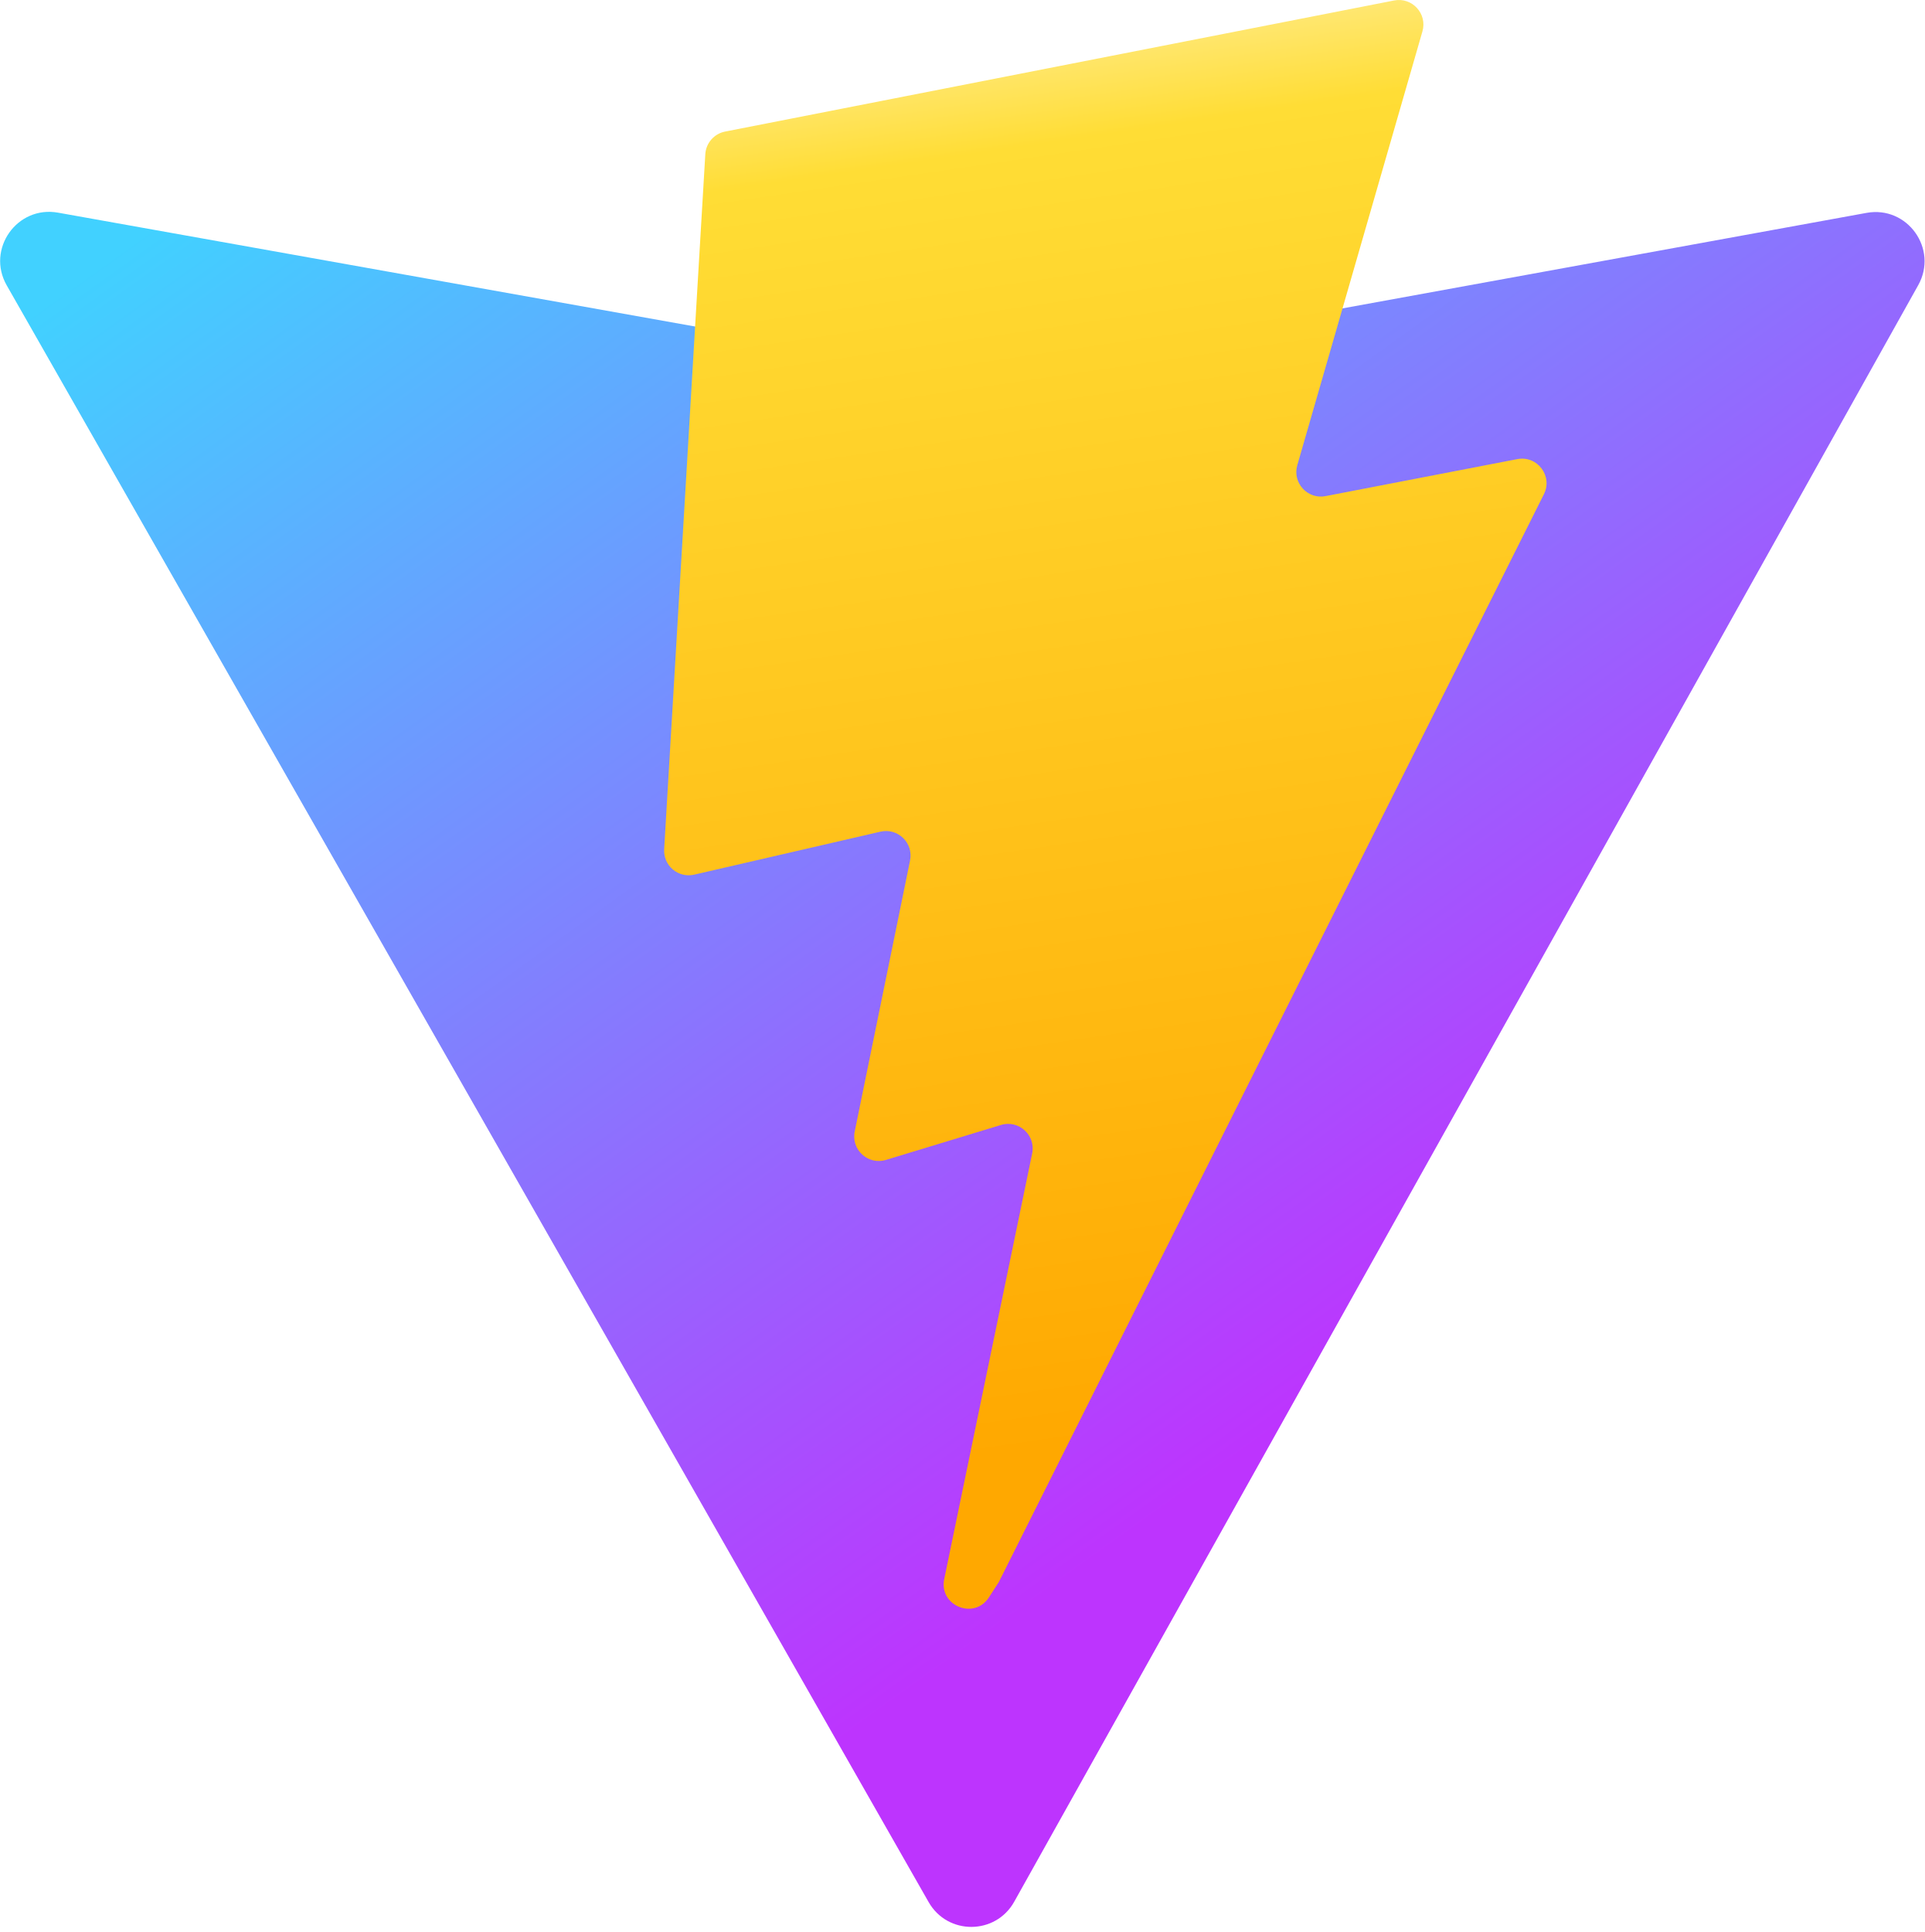
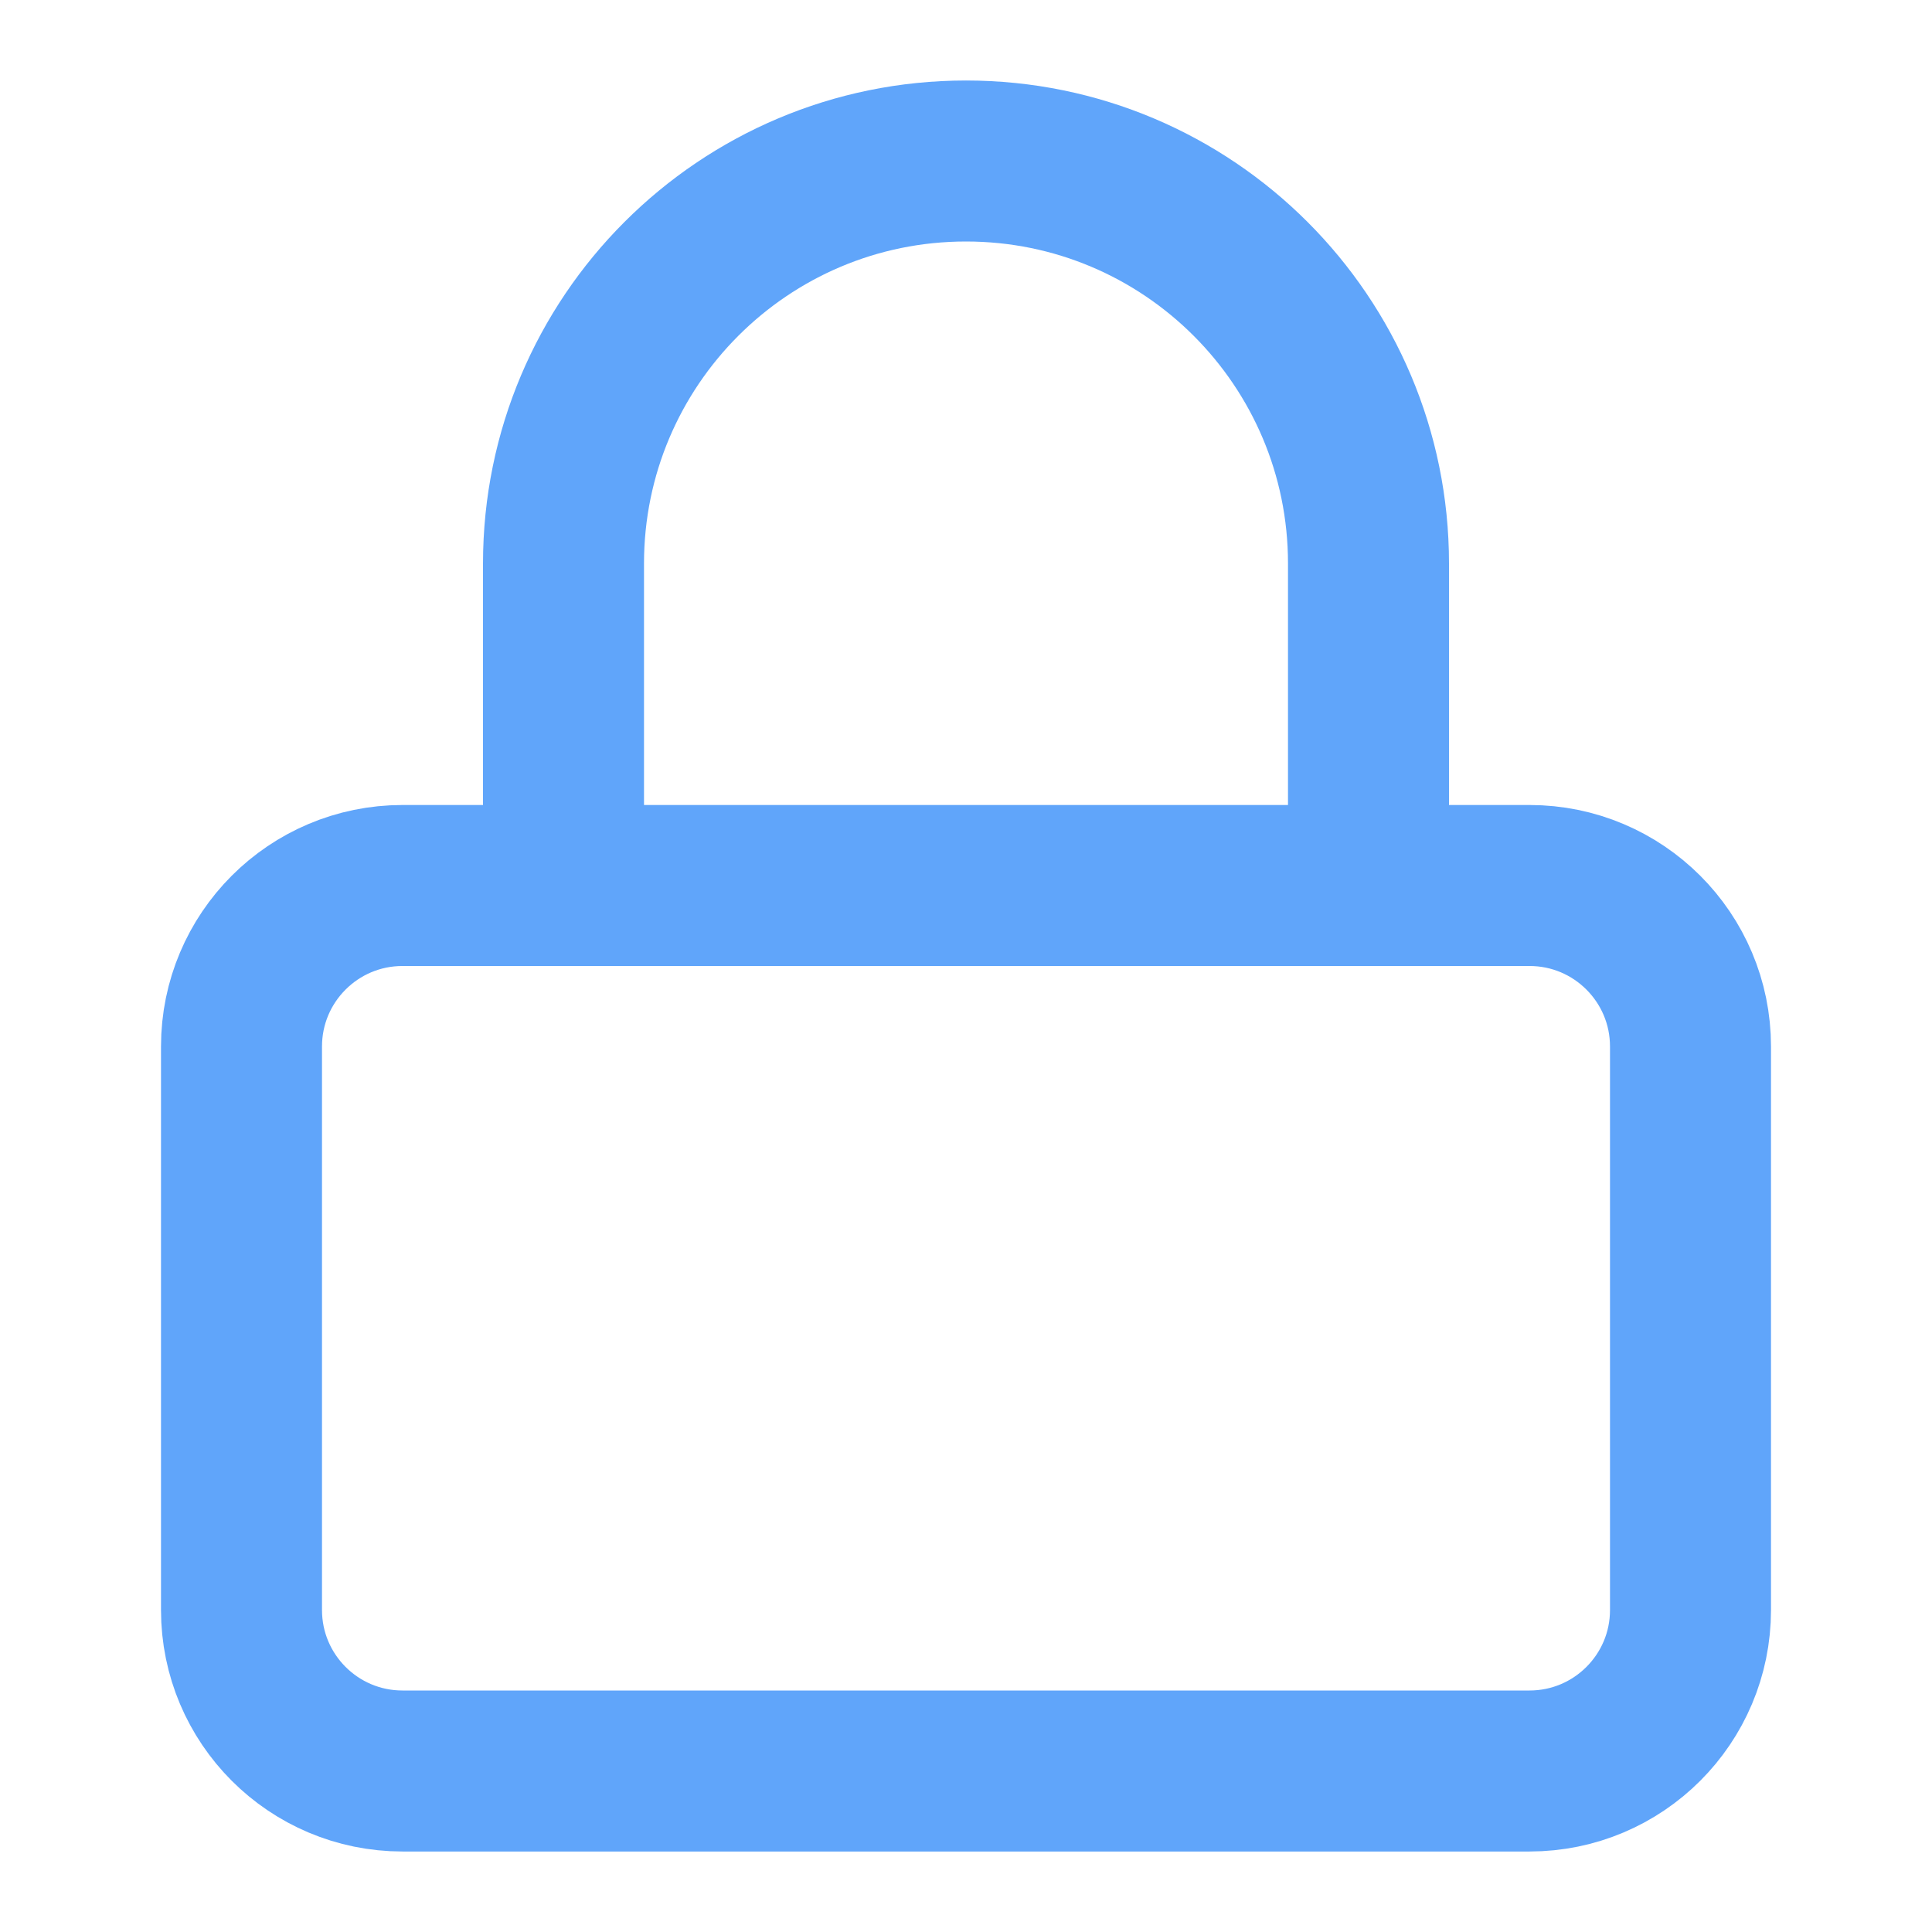
- <svg xmlns="http://www.w3.org/2000/svg" aria-hidden="true" role="img" class="iconify iconify--logos" width="31.88" height="32" preserveAspectRatio="xMidYMid meet" viewBox="0 0 256 257">
-   <defs>
-     <linearGradient id="IconifyId1813088fe1fbc01fb466" x1="-.828%" x2="57.636%" y1="7.652%" y2="78.411%">
-       <stop offset="0%" stop-color="#41D1FF" />
-       <stop offset="100%" stop-color="#BD34FE" />
-     </linearGradient>
-     <linearGradient id="IconifyId1813088fe1fbc01fb467" x1="43.376%" x2="50.316%" y1="2.242%" y2="89.03%">
-       <stop offset="0%" stop-color="#FFEA83" />
-       <stop offset="8.333%" stop-color="#FFDD35" />
-       <stop offset="100%" stop-color="#FFA800" />
-     </linearGradient>
-   </defs>
-   <path fill="url(#IconifyId1813088fe1fbc01fb466)" d="M255.153 37.938L134.897 252.976c-2.483 4.44-8.862 4.466-11.382.048L.875 37.958c-2.746-4.814 1.371-10.646 6.827-9.67l120.385 21.517a6.537 6.537 0 0 0 2.322-.004l117.867-21.483c5.438-.991 9.574 4.796 6.877 9.62Z" />
-   <path fill="url(#IconifyId1813088fe1fbc01fb467)" d="M185.432.063L96.44 17.501a3.268 3.268 0 0 0-2.634 3.014l-5.474 92.456a3.268 3.268 0 0 0 3.997 3.378l24.777-5.718c2.318-.535 4.413 1.507 3.936 3.838l-7.361 36.047c-.495 2.426 1.782 4.5 4.151 3.78l15.304-4.649c2.372-.72 4.652 1.36 4.15 3.788l-11.698 56.621c-.732 3.542 3.979 5.473 5.943 2.437l1.313-2.028l72.516-144.72c1.215-2.423-.88-5.186-3.54-4.672l-25.505 4.922c-2.396.462-4.435-1.77-3.759-4.114l16.646-57.705c.677-2.35-1.37-4.583-3.769-4.113Z" />
+ <svg xmlns="http://www.w3.org/2000/svg" viewBox="0 0 24 24" fill="none" stroke="#60a5fa" stroke-width="2" stroke-linecap="round" stroke-linejoin="round">
+   <rect x="3" y="11" width="18" height="11" rx="2" ry="2" />
+   <path d="M7 11V7a5 5 0 0 1 10 0v4" />
</svg>
